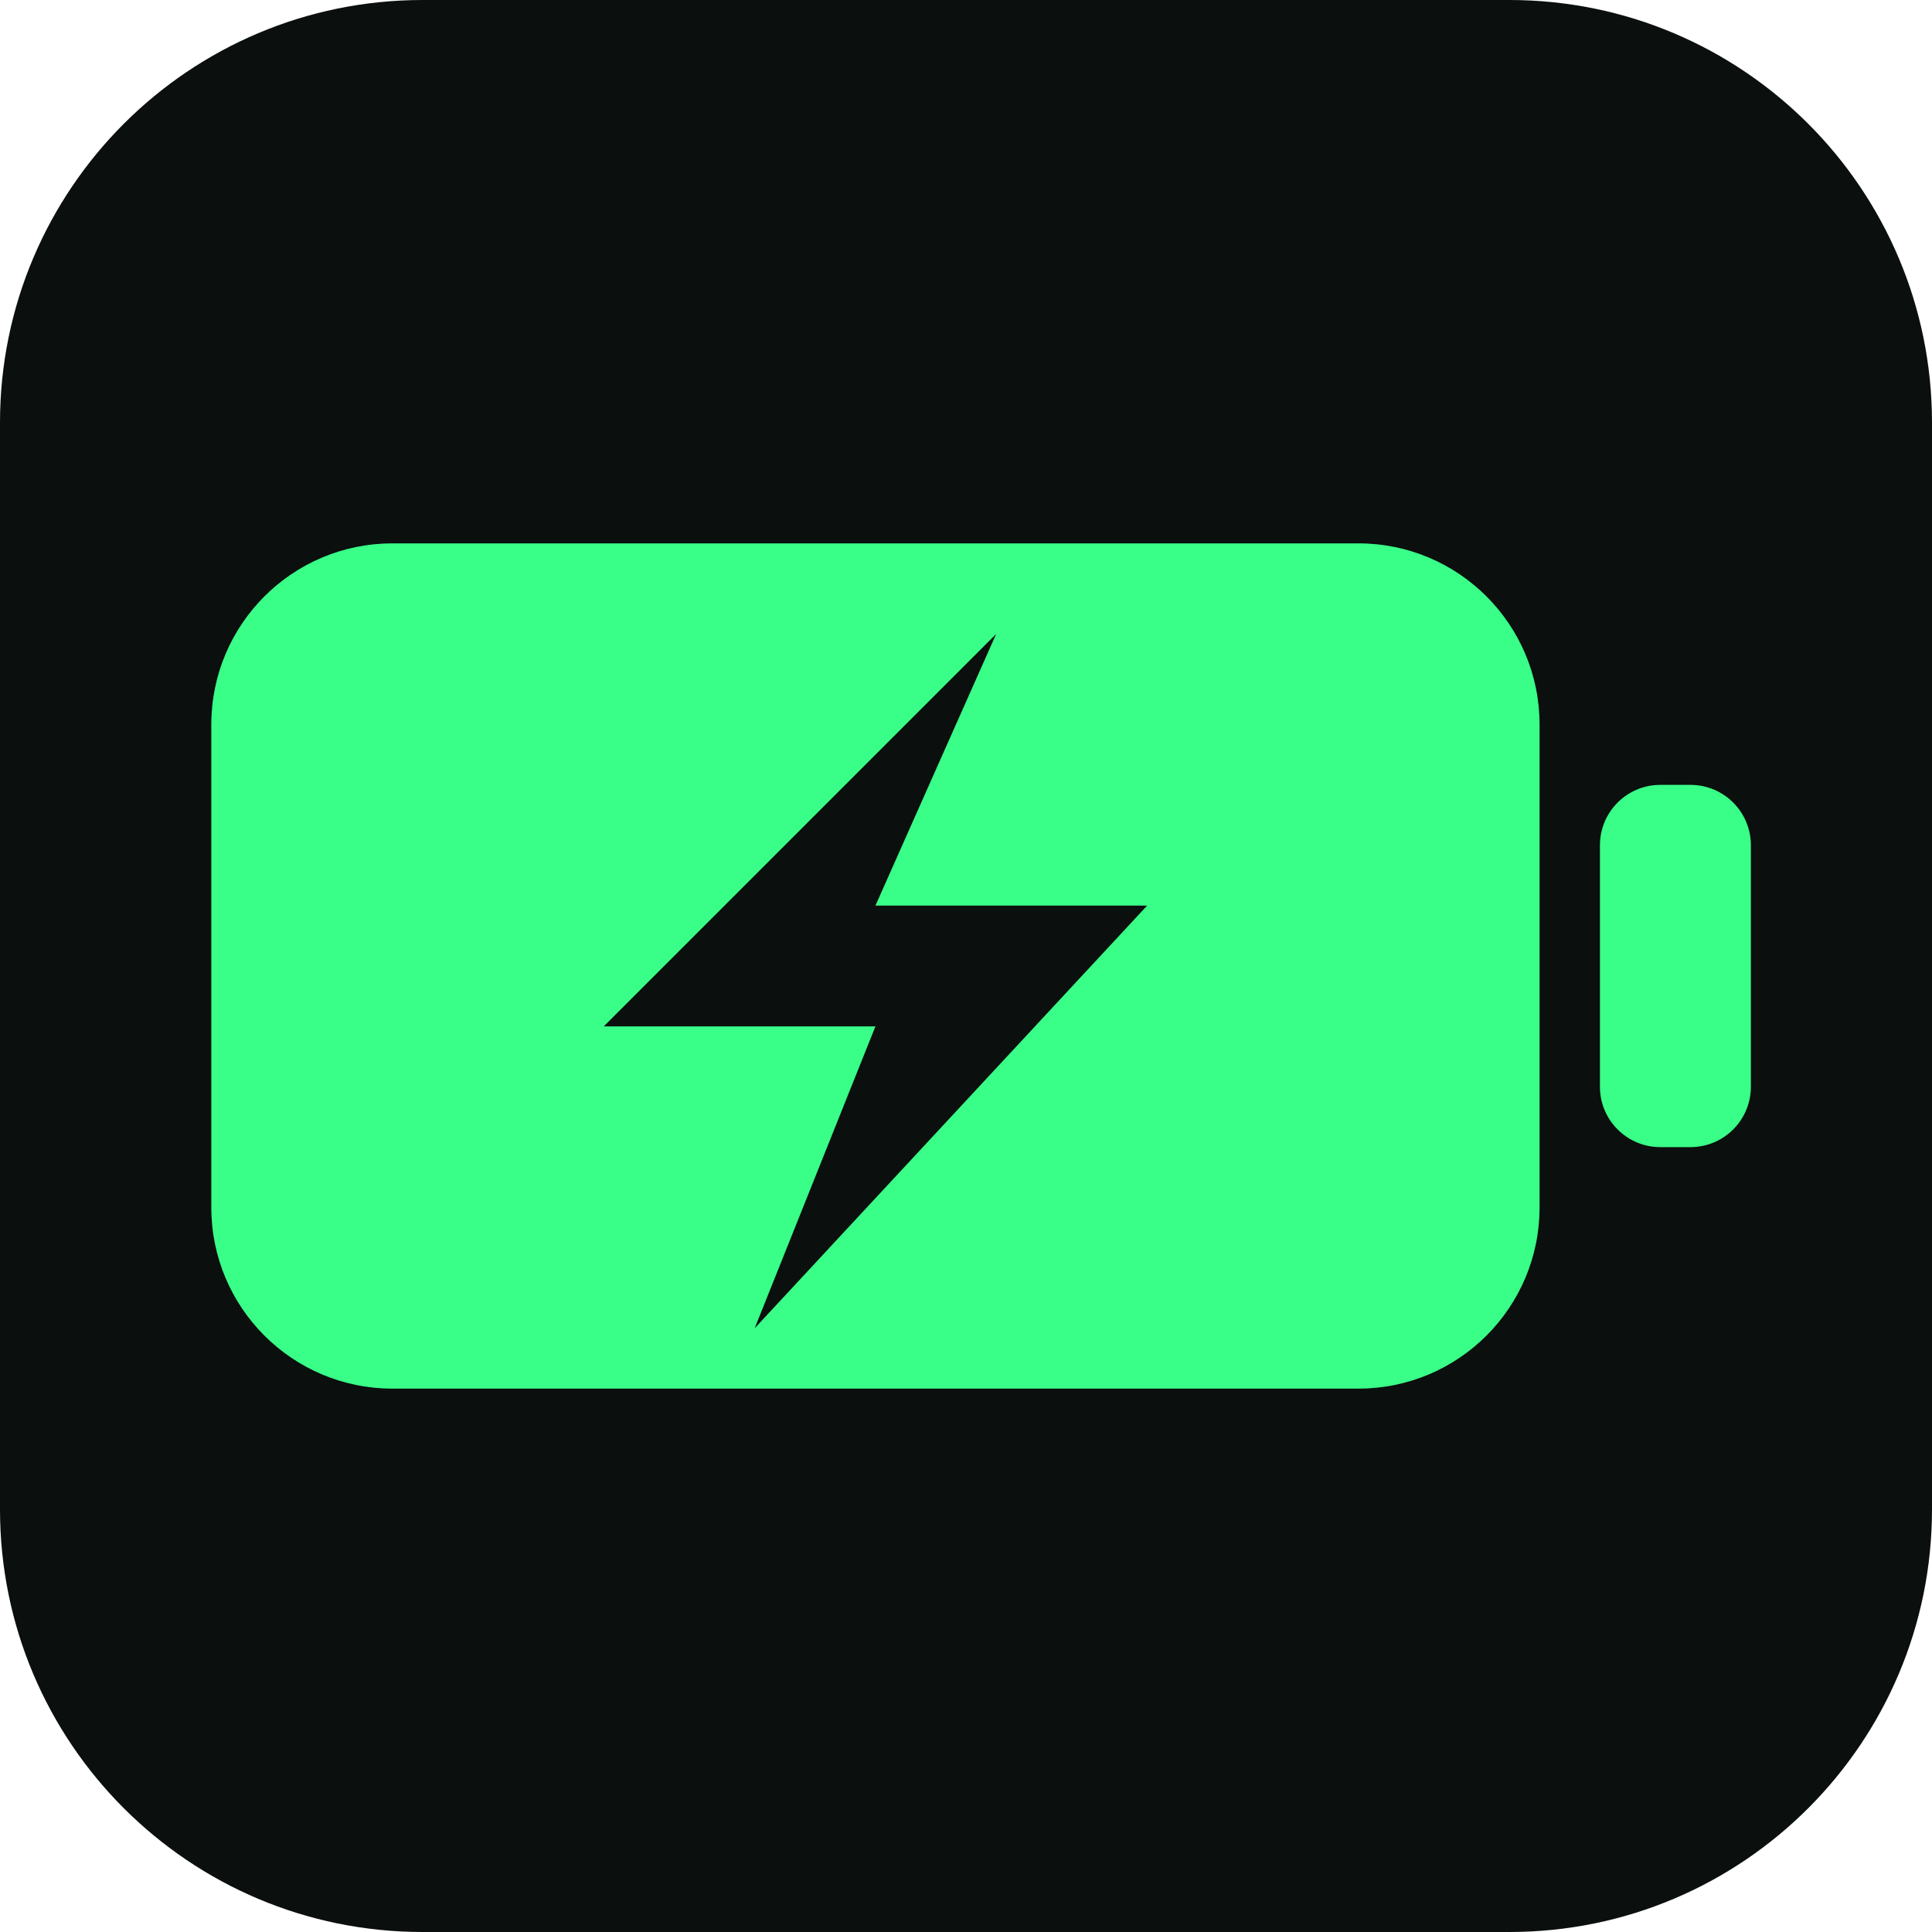
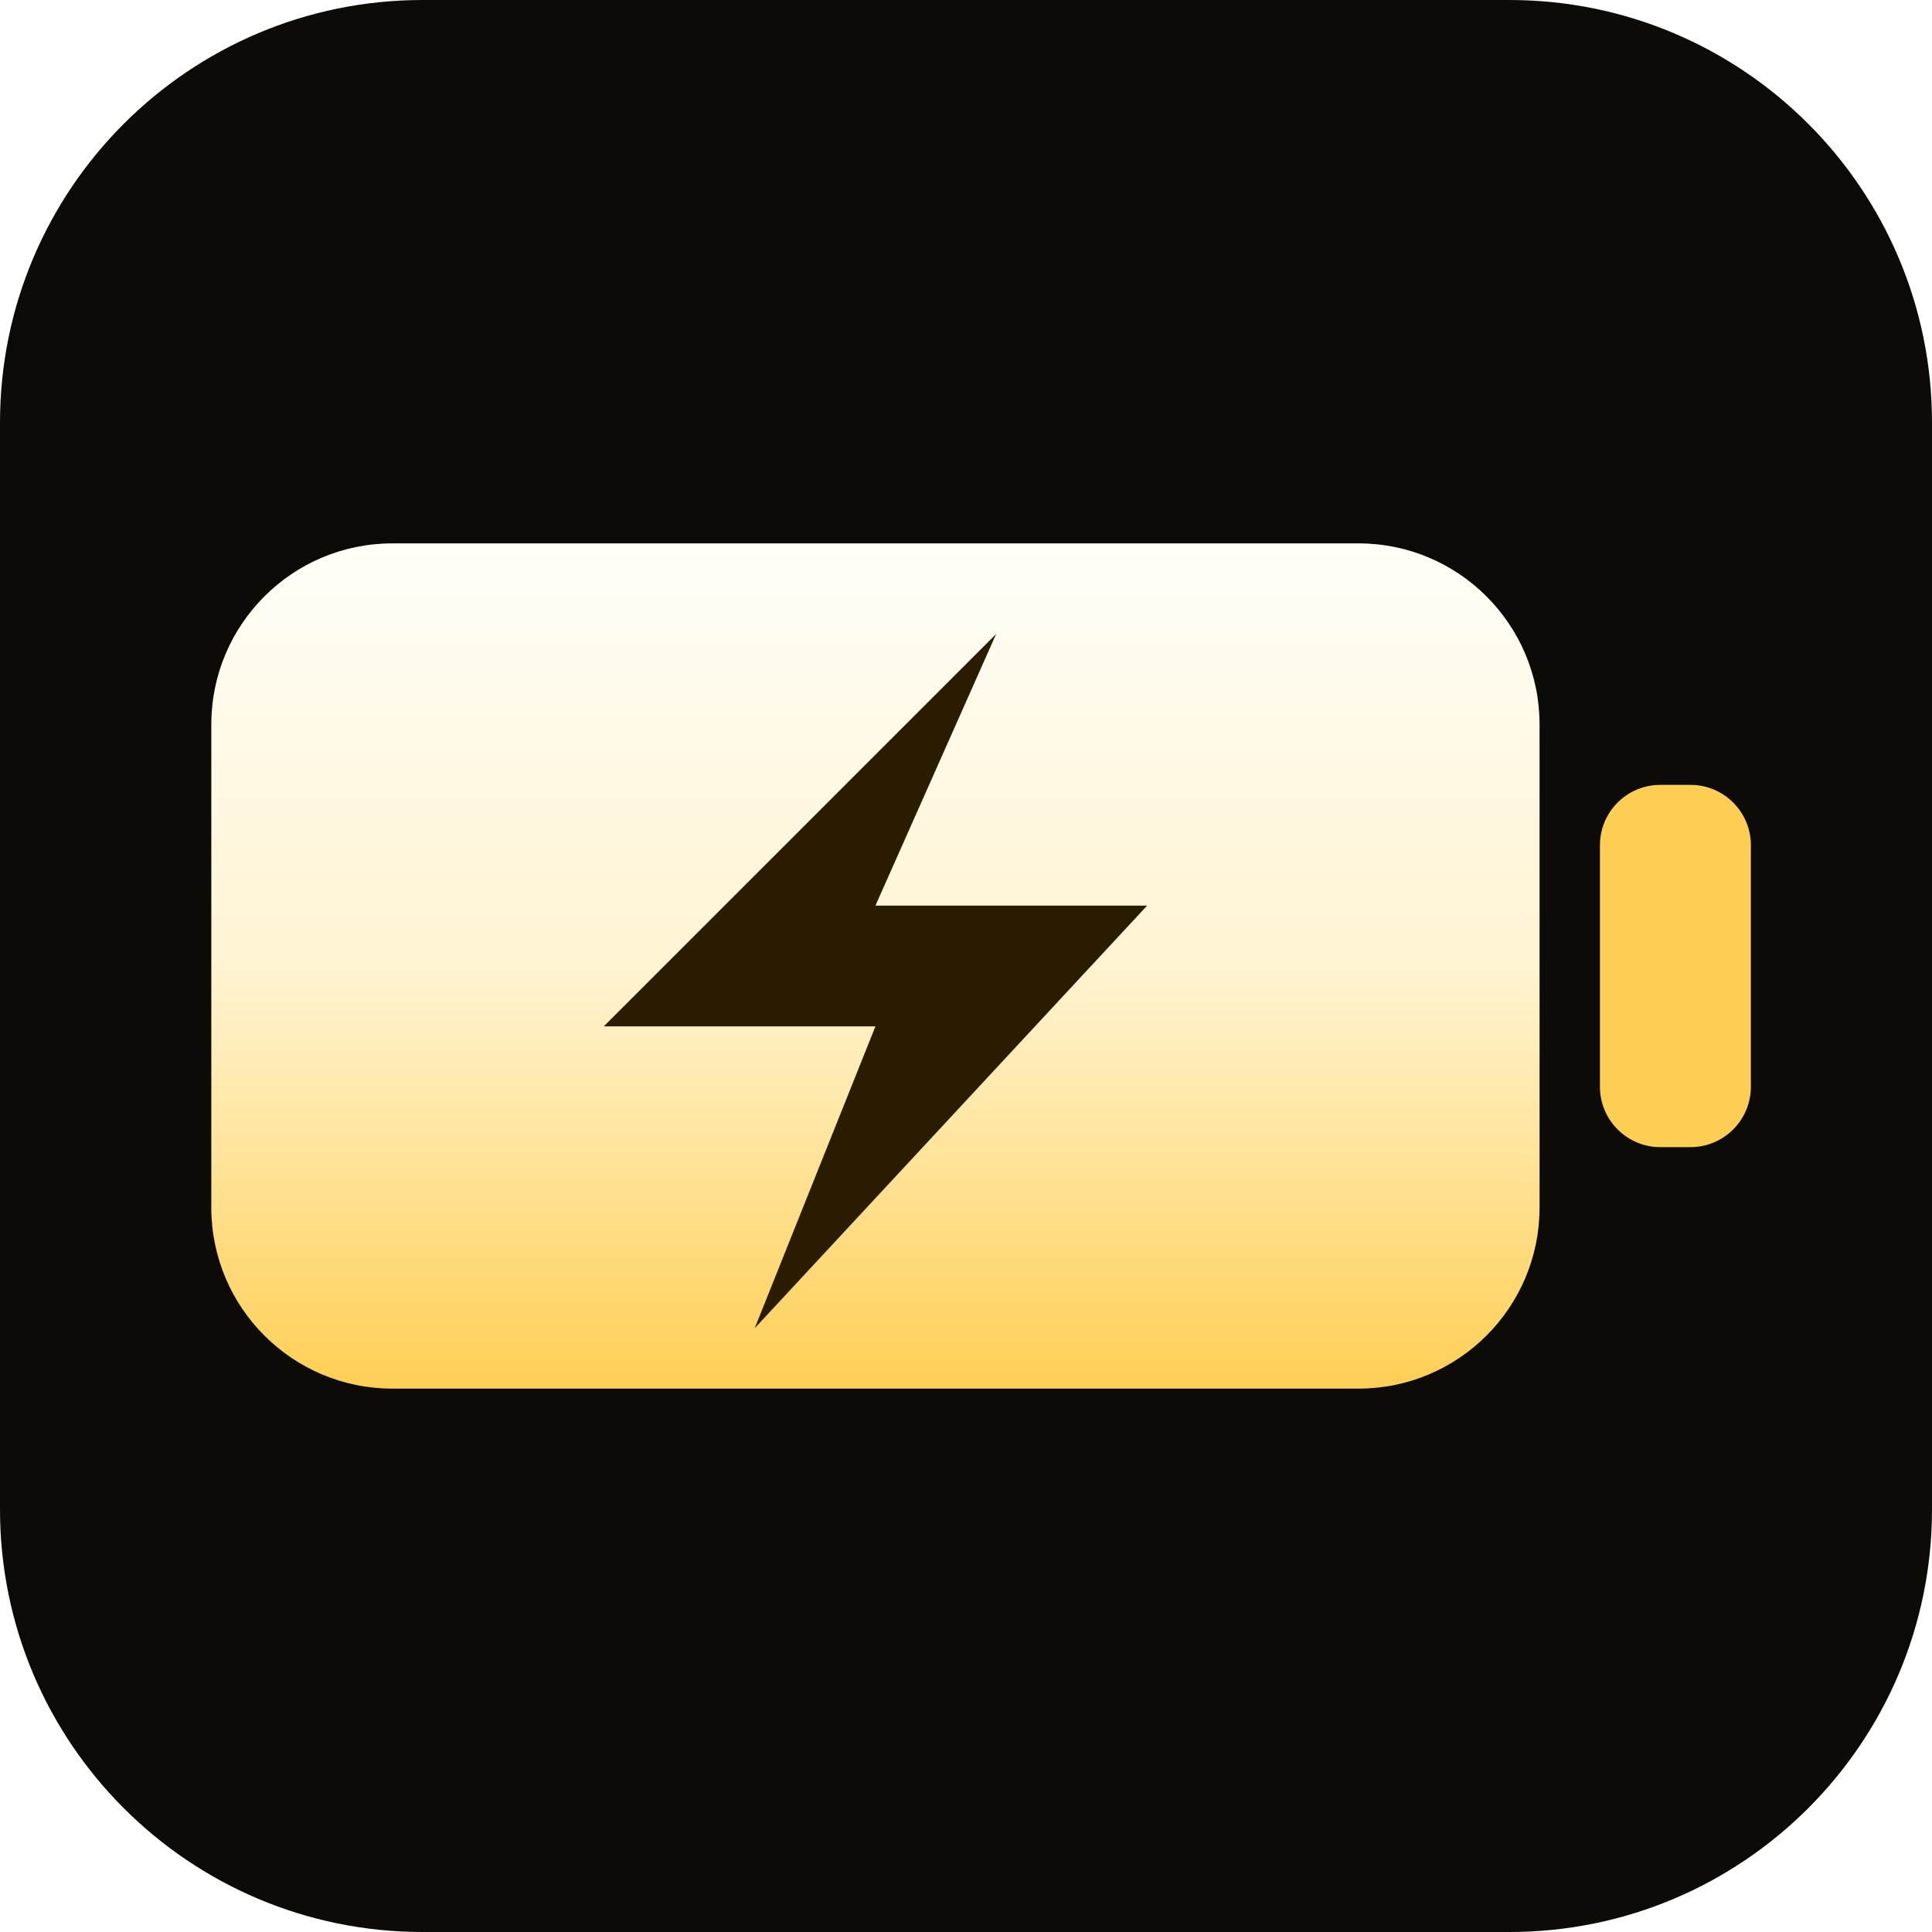
<svg xmlns="http://www.w3.org/2000/svg" viewBox="0 0 64 64">
-   <rect width="64" height="64" rx="14" fill="#0b0f0d" />
-   <rect x="7" y="18" width="44" height="28" rx="6" fill="#39ff88" />
-   <rect x="53" y="26" width="5" height="12" rx="2" fill="#39ff88" />
-   <path d="M33 21 20 34h9l-4 10 13-14h-9z" fill="#0b0f0d" />
+   <defs>
+     <linearGradient id="light" x1="0" y1="0" x2="0" y2="1">
+       <stop offset="0" stop-color="#fffef8" />
+       <stop offset="0.5" stop-color="#fff4d2" />
+       <stop offset="1" stop-color="#ffcf55" />
+     </linearGradient>
+   </defs>
+   <rect width="64" height="64" rx="14" fill="#0d0b07" />
+   <rect x="7" y="18" width="44" height="28" rx="6" fill="url(#light)" />
+   <rect x="53" y="26" width="5" height="12" rx="2" fill="#ffcf55" />
+   <path d="M33 21 20 34h9l-4 10 13-14h-9z" fill="#2a1c00" />
</svg>
